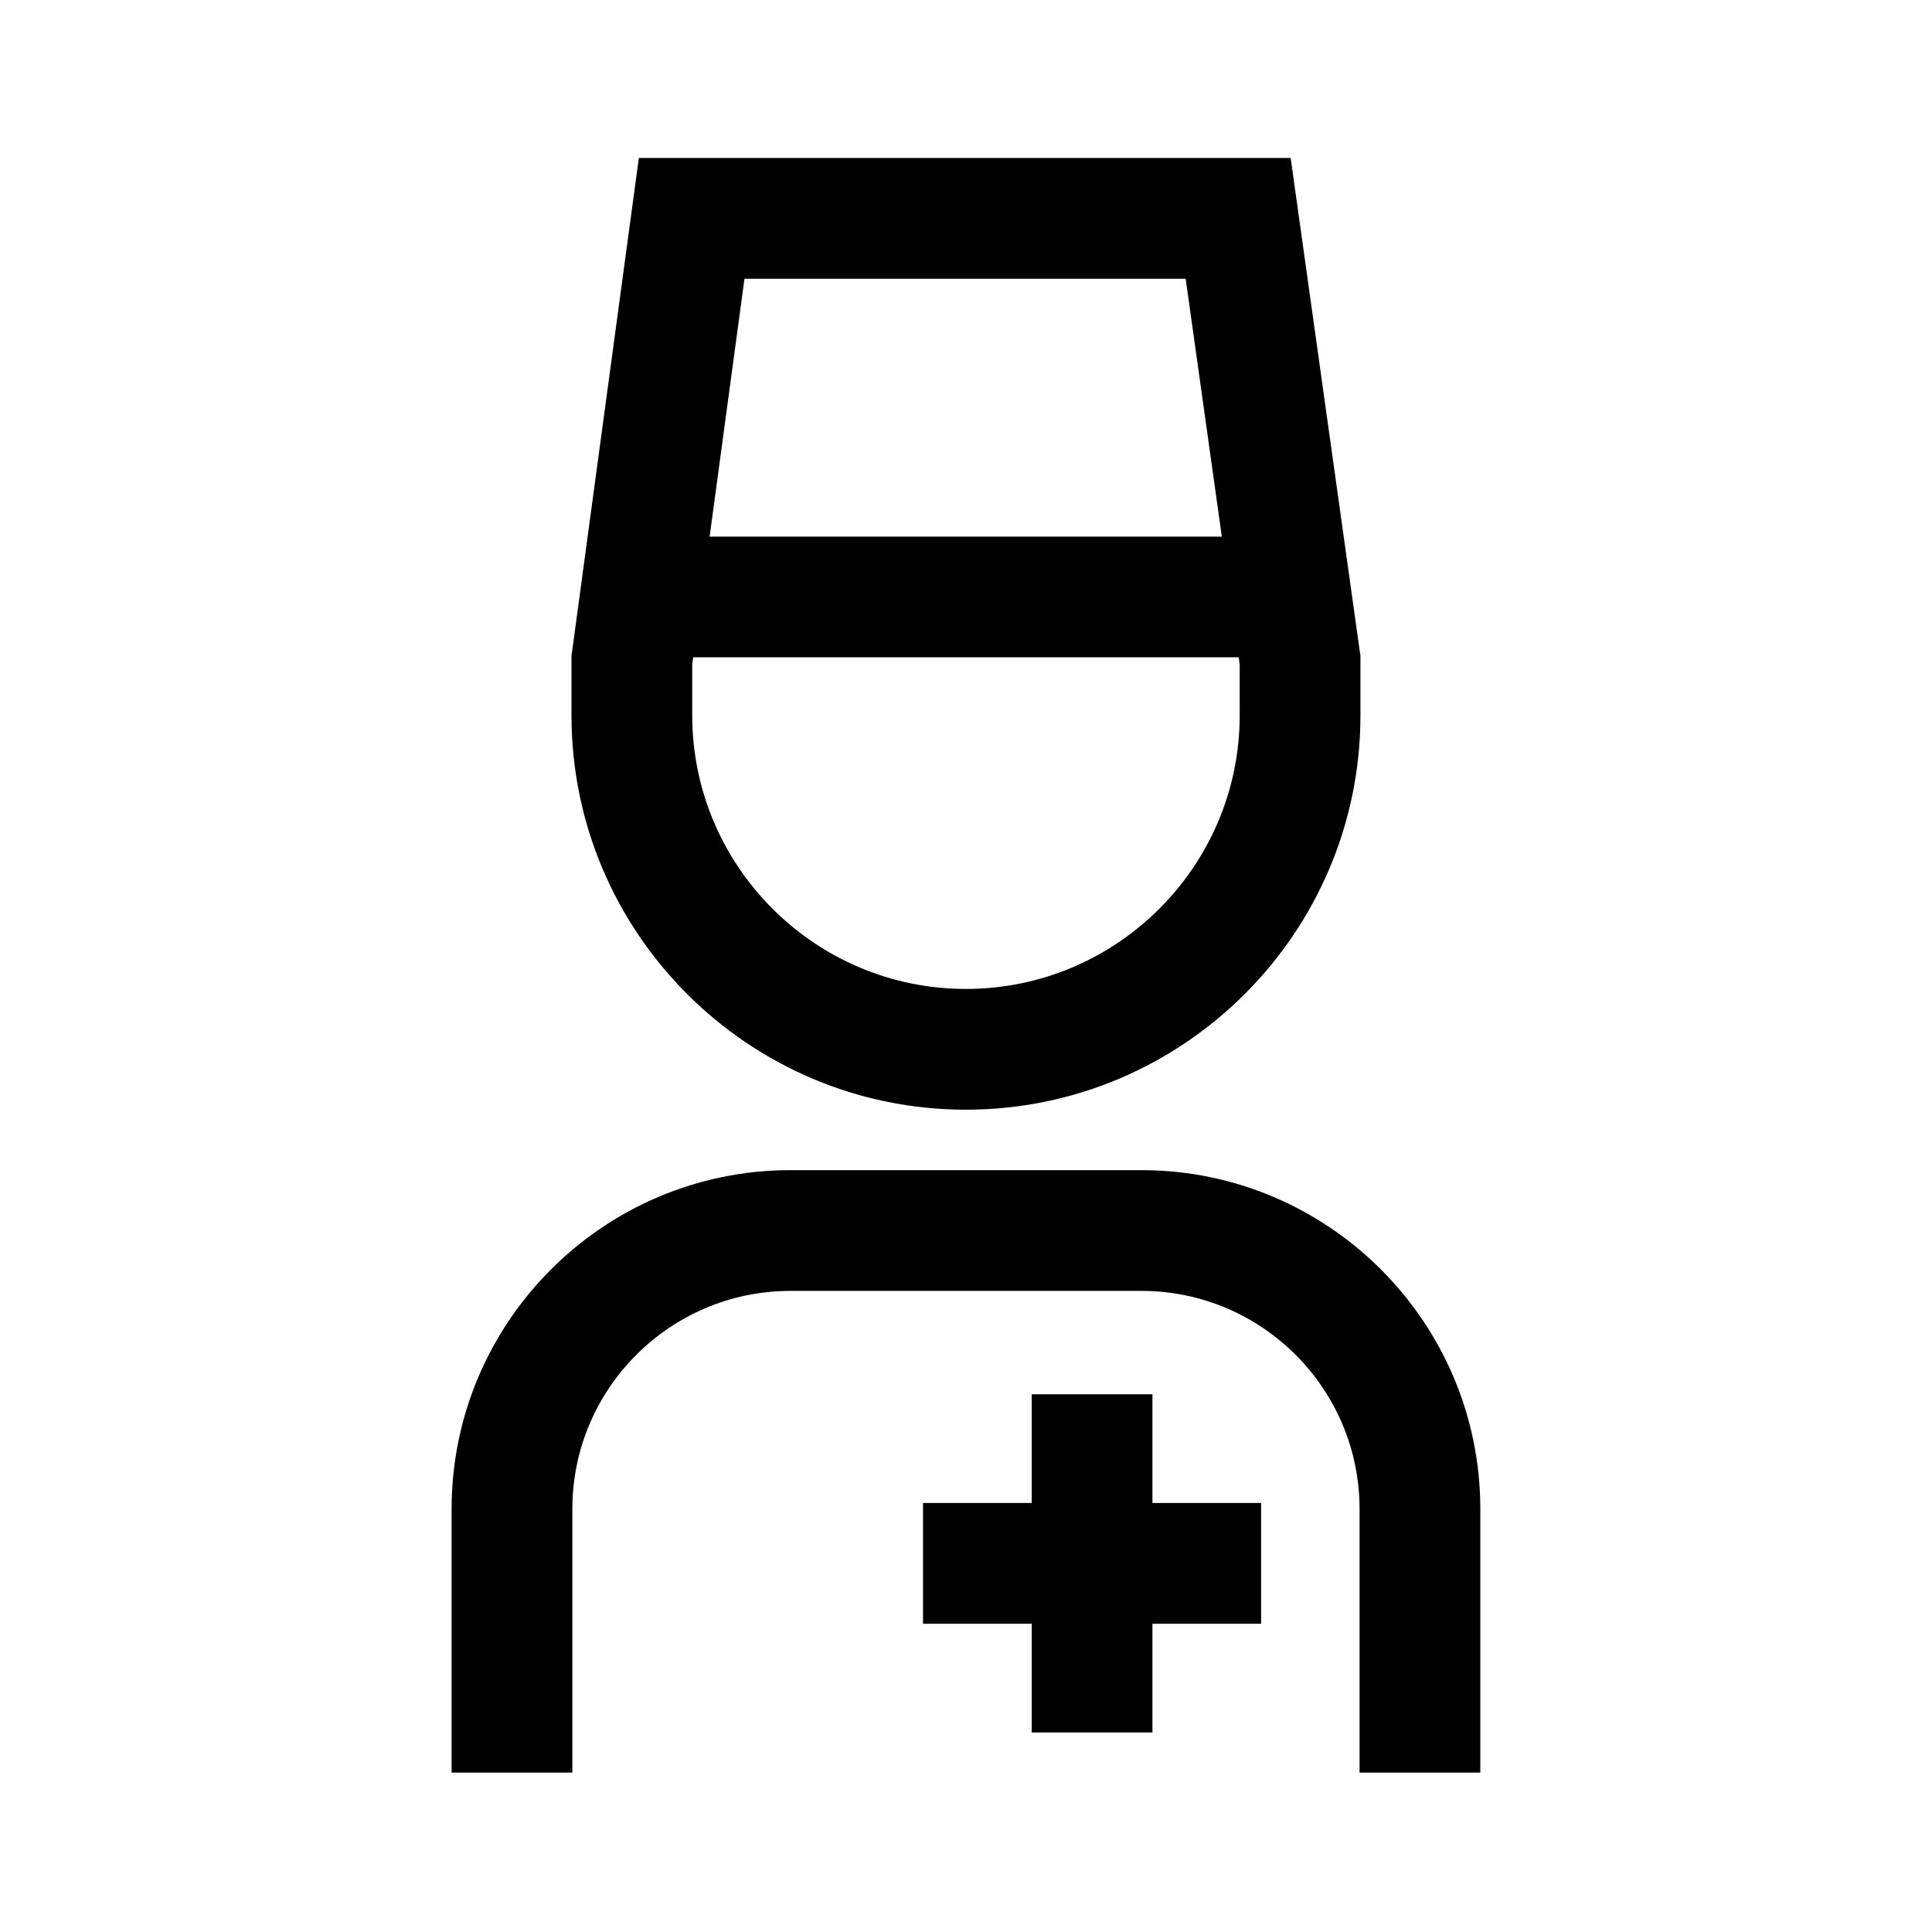
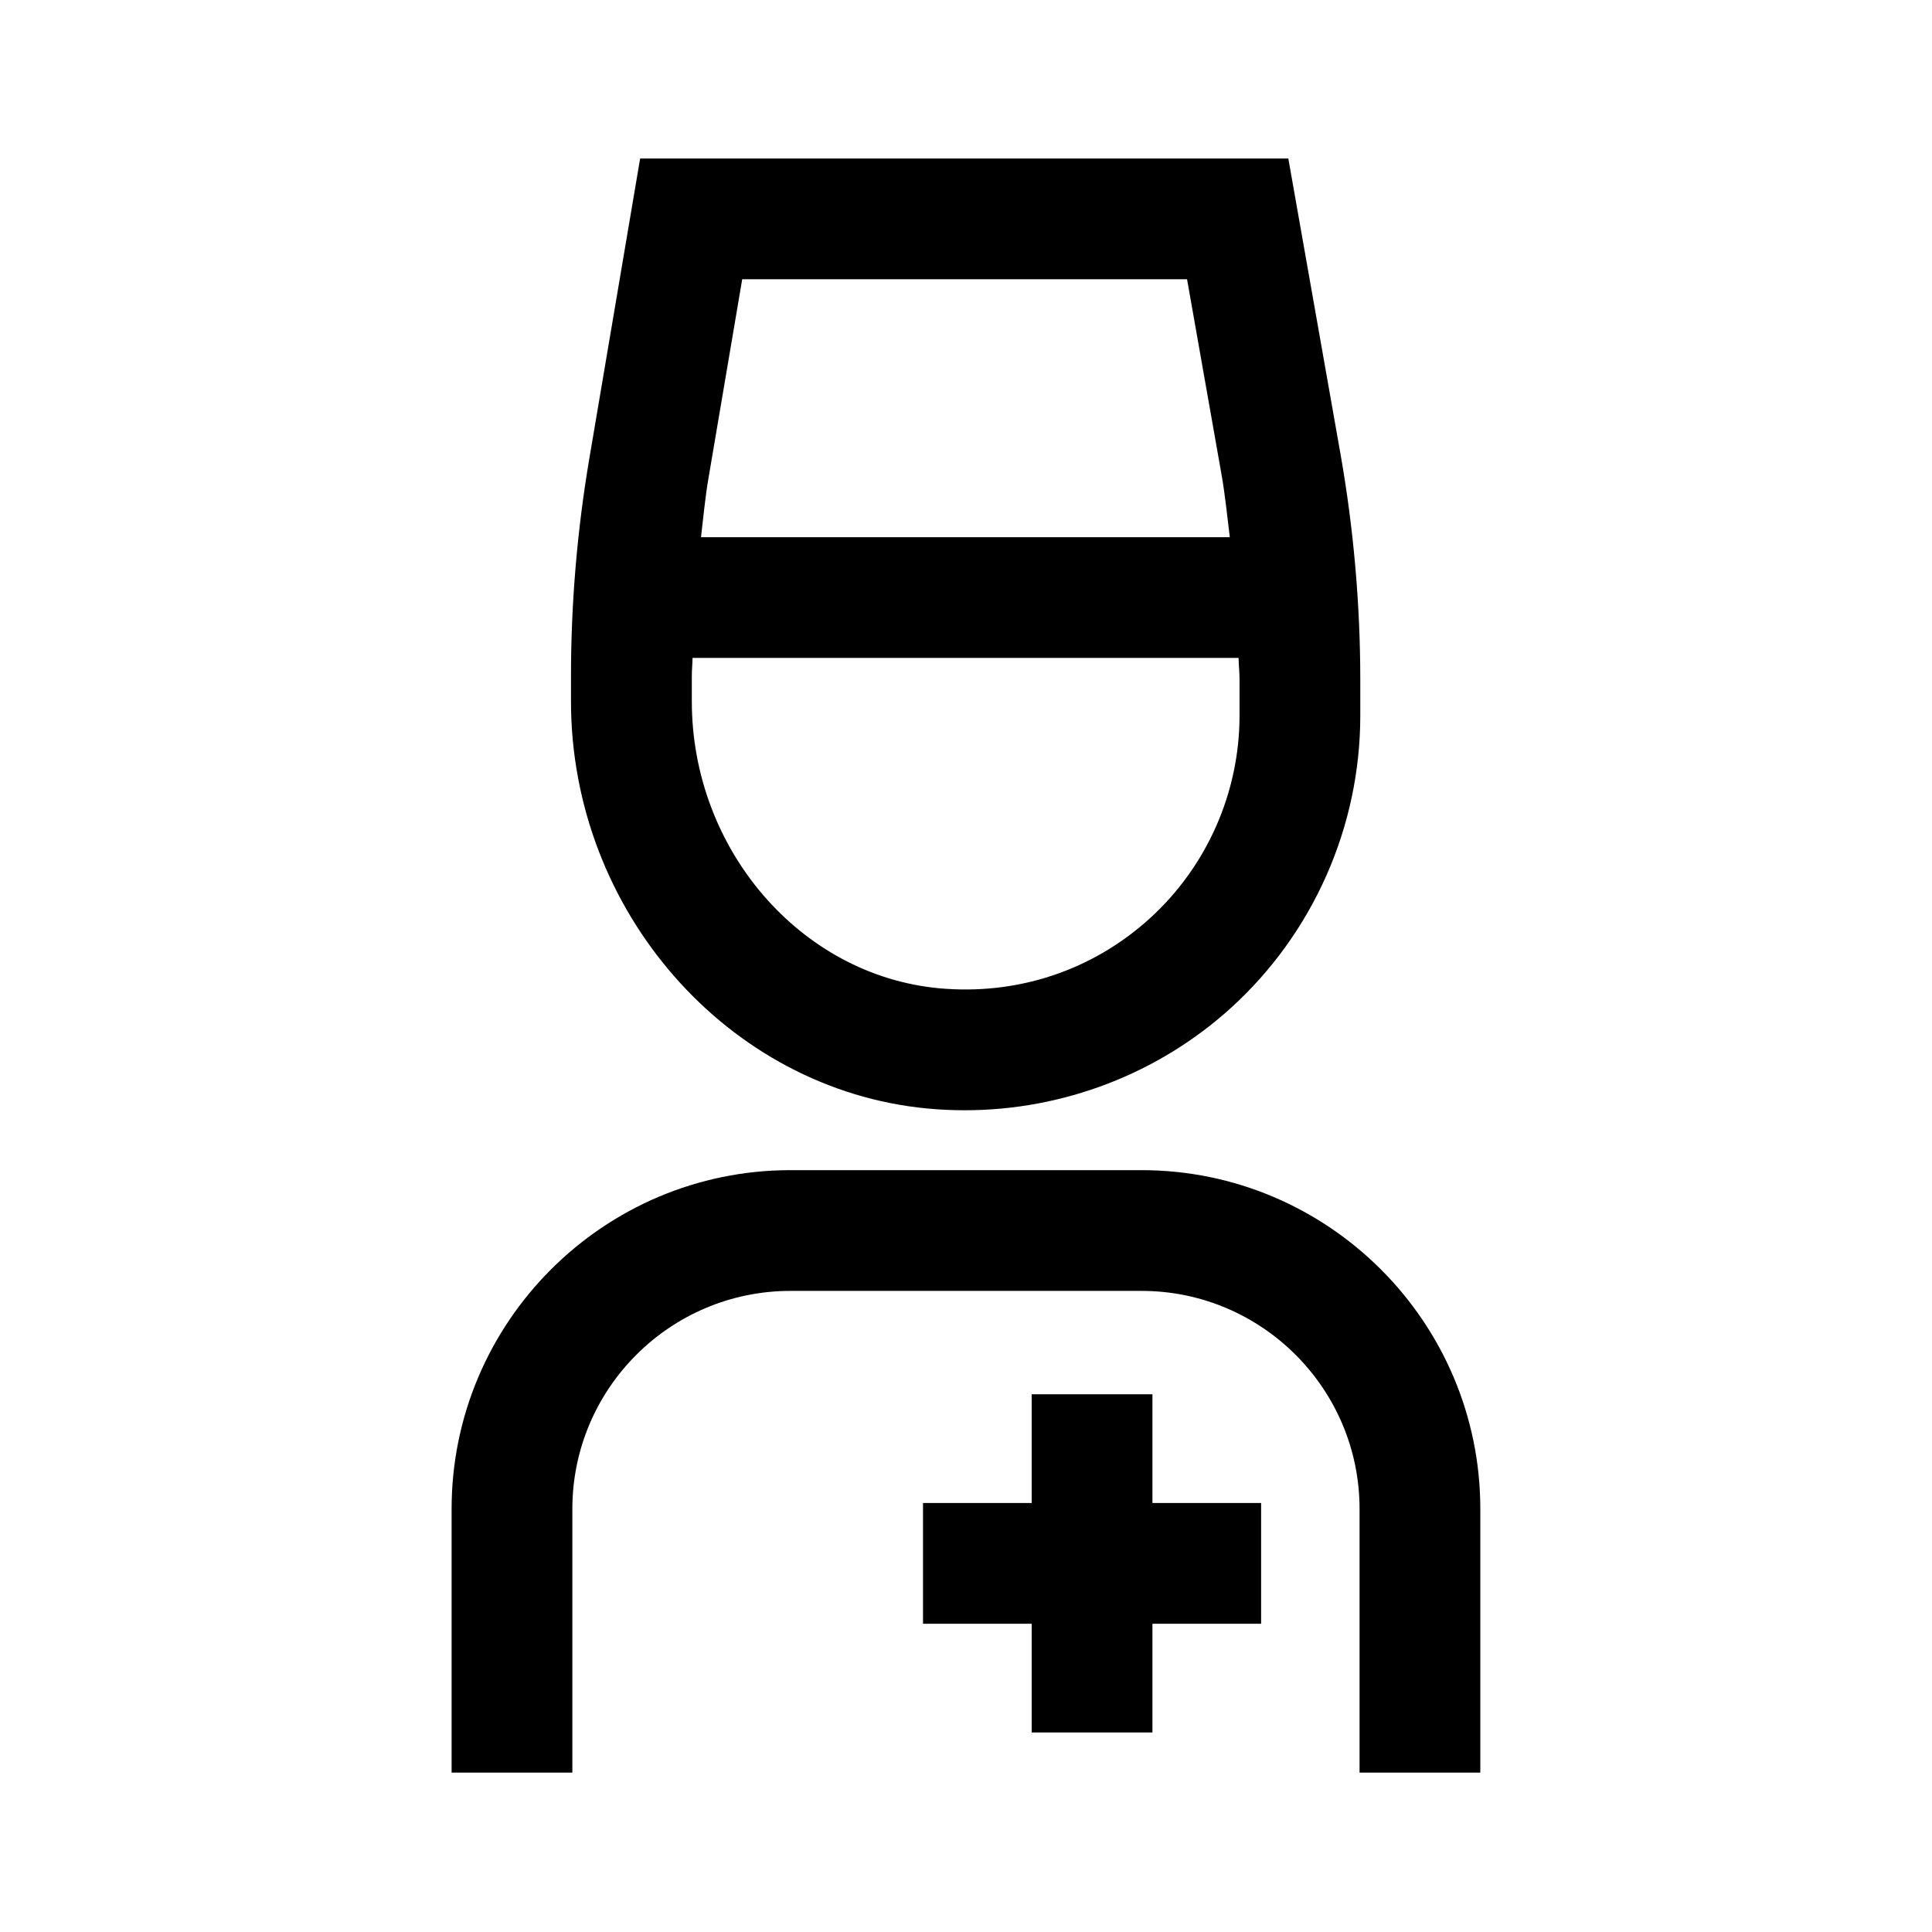
<svg xmlns="http://www.w3.org/2000/svg" id="a" viewBox="0 0 24 24">
-   <path d="M18.389,18.745v3.275h-1.5v-3.275c0-1.494-1.215-2.709-2.709-2.709h-4.361c-1.494,0-2.709,1.215-2.709,2.709v3.275h-1.5v-3.275c0-2.321,1.888-4.209,4.209-4.209h4.361c2.321,0,4.209,1.888,4.209,4.209ZM7.099,8.885v-.749h.002l.835-6.174h8.097l.865,6.174h.002v.749c0,2.702-2.199,4.9-4.901,4.9s-4.9-2.198-4.9-4.9ZM8.814,6.666h6.364l-.449-3.203h-5.481l-.433,3.203ZM8.599,8.885c0,1.875,1.525,3.4,3.4,3.4,1.875,0,3.401-1.525,3.401-3.4v-.631l-.012-.089h-6.777l-.012.086v.634ZM14.316,17.32h-1.5v1.351h-1.35v1.5h1.35v1.35h1.5v-1.35h1.35v-1.5h-1.35v-1.351Z" />
+   <path d="M14.18,14.536h-4.361c-2.321,0-4.209,1.888-4.209,4.209v3.275h1.5v-3.275c0-1.494,1.215-2.709,2.709-2.709h4.361c1.494,0,2.709,1.215,2.709,2.709v3.275h1.5v-3.275c0-2.321-1.888-4.209-4.209-4.209ZM14.316,17.32h-1.5v1.351h-1.35v1.5h1.35v1.35h1.5v-1.35h1.35v-1.5h-1.35v-1.351ZM11.517,13.77c.156.015.312.022.468.022,1.219,0,2.404-.452,3.308-1.273,1.02-.928,1.605-2.25,1.605-3.629v-.442c0-.938-.083-1.883-.246-2.809l-.648-3.67H7.952l-.631,3.726c-.151.892-.228,1.8-.228,2.7v.317c0,2.6,1.943,4.82,4.423,5.058ZM8.8,5.946l.42-2.477h5.526l.429,2.431c.045.256.07.515.102.773h-6.569c.029-.243.051-.487.092-.728ZM8.594,8.395c0-.074.008-.148.009-.222h6.783c.002.091.012.183.012.274v.442c0,.957-.406,1.875-1.114,2.519-.718.652-1.653.959-2.625.868-1.719-.164-3.065-1.729-3.065-3.564v-.317Z" />
</svg>
